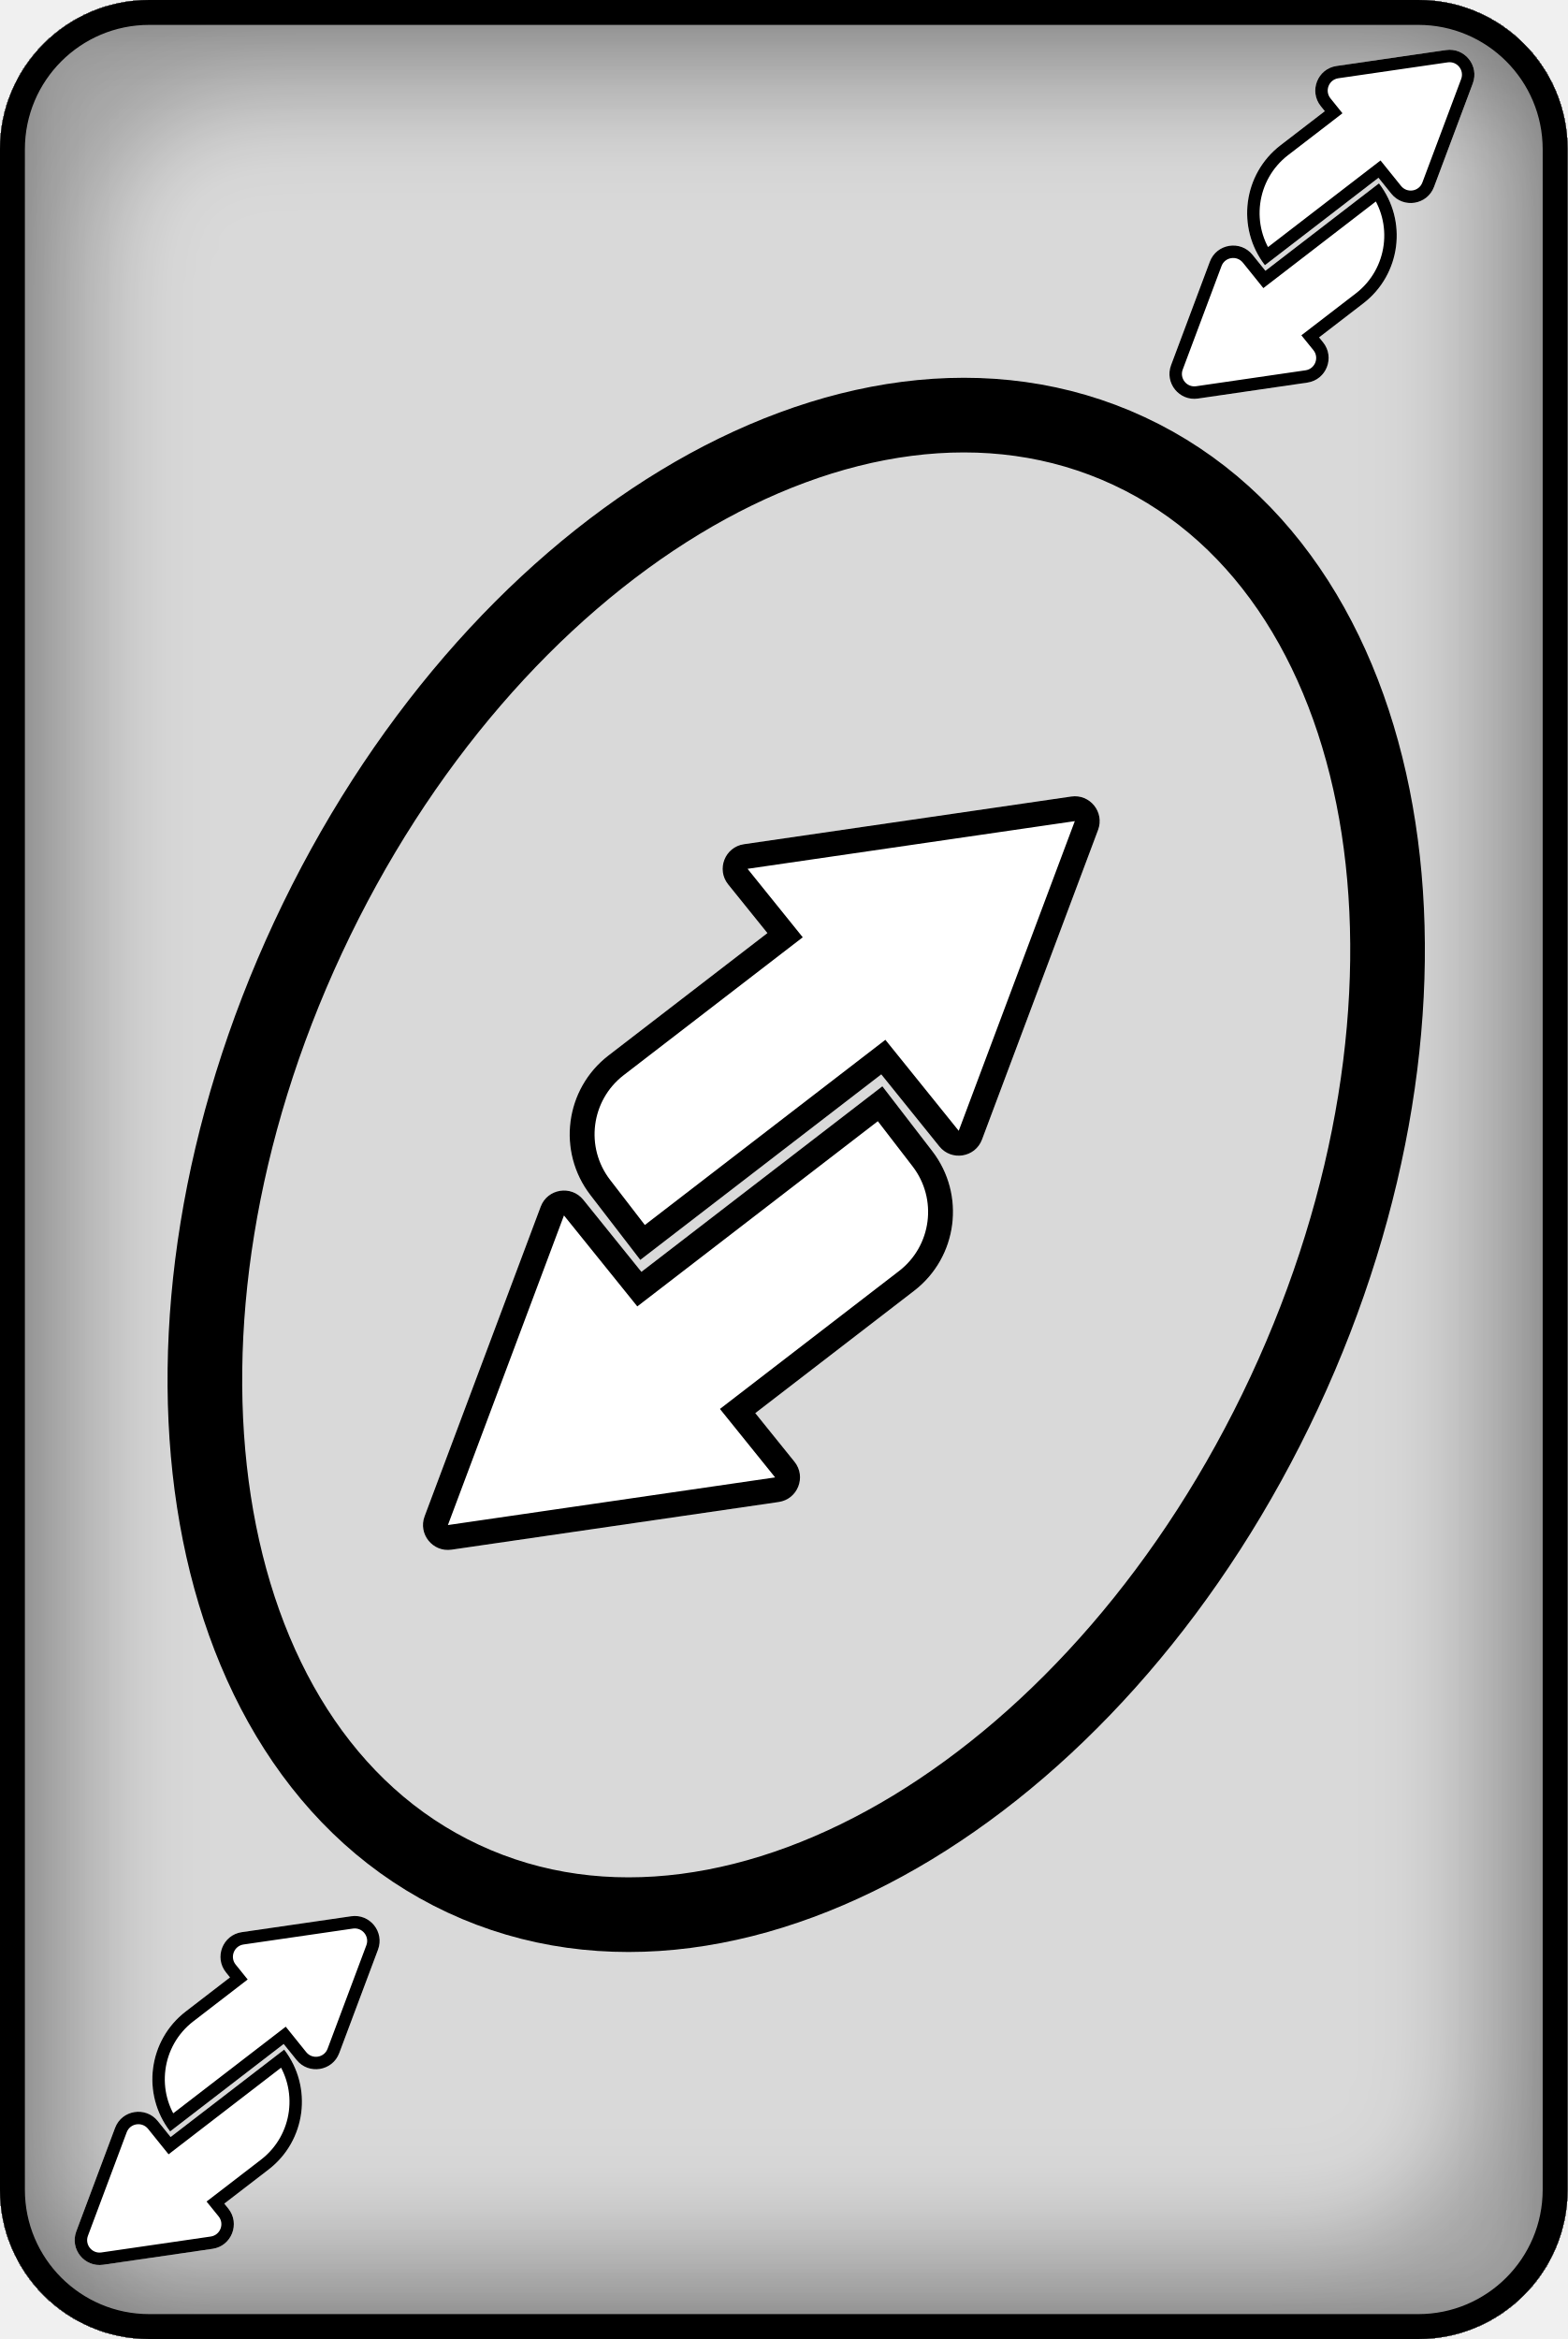
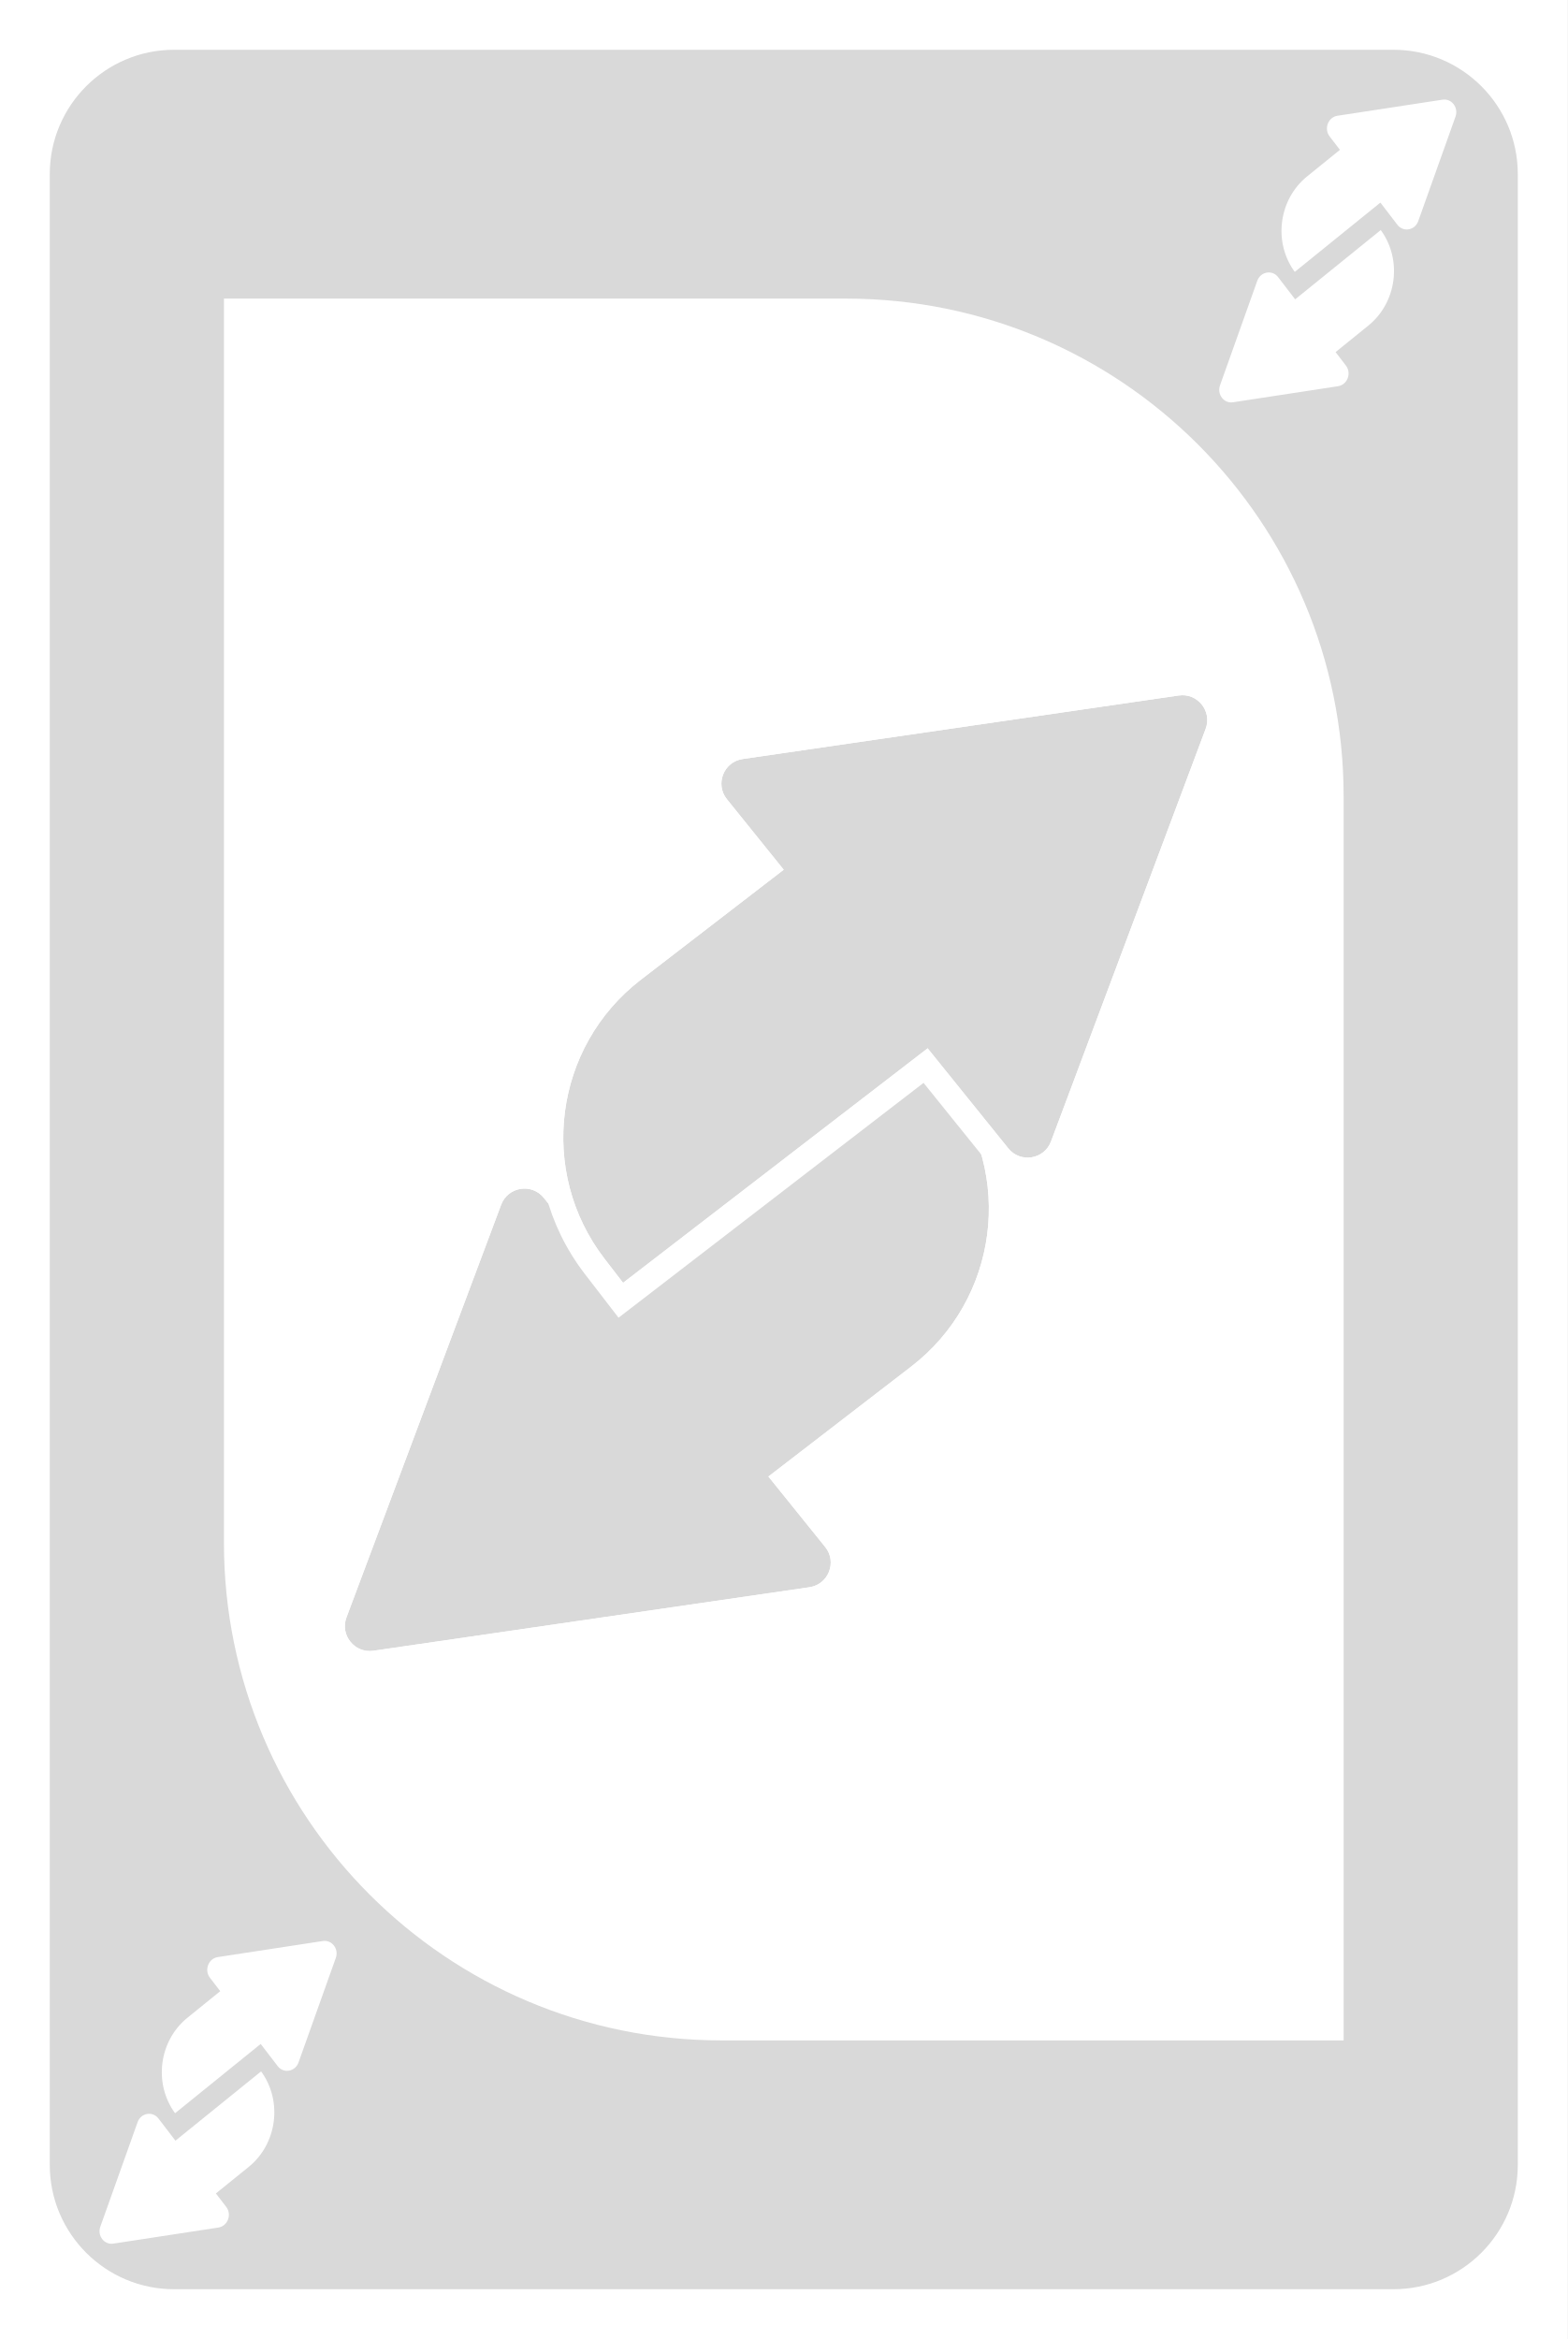
<svg xmlns="http://www.w3.org/2000/svg" width="63" height="94" viewBox="0 0 63 94" fill="none">
-   <g filter="url(#filter0_ii_5_118)">
-     <rect width="63" height="94" rx="6" fill="#D9D9D9" />
-   </g>
-   <rect x="0.5" y="0.5" width="62" height="93" rx="5.5" stroke="black" />
-   <path d="M45.377 18.127C51.013 20.755 54.356 26.477 55.403 33.282C56.451 40.1 55.243 48.184 51.616 55.962C47.989 63.74 42.573 69.862 36.677 73.44C30.791 77.013 24.258 78.131 18.622 75.502C12.986 72.874 9.644 67.152 8.597 60.346C7.548 53.529 8.757 45.446 12.384 37.668C16.011 29.89 21.427 23.767 27.323 20.188C33.209 16.616 39.741 15.499 45.377 18.127Z" stroke="black" stroke-width="3" />
-   <mask id="path-4-inside-1_5_118" fill="white">
-     <path d="M37.47 46.264C38.817 48.014 38.491 50.525 36.741 51.873L30.355 56.791L31.931 58.746C32.416 59.349 32.062 60.252 31.296 60.363L18.145 62.279C17.393 62.388 16.798 61.651 17.064 60.939L21.73 48.494C22.001 47.769 22.958 47.615 23.444 48.218L25.778 51.113L35.462 43.656L37.47 46.264Z" />
+   <rect width="63" height="94" fill="white" />
+   <rect x="1.5" y="1.5" width="60" height="91" rx="5.5" fill="#D9D9D9" stroke="white" />
+   <path d="M9 12H34C45.046 12 54 20.954 54 32V82H29C17.954 82 9 73.046 9 62V12Z" fill="white" />
+   <mask id="path-4-outside-1_19_34" maskUnits="userSpaceOnUse" x="11.86" y="40.736" width="29" height="27" fill="black">
+     <rect fill="white" x="11.86" y="40.736" width="29" height="27" />
+     <path d="M38.081 43.699C40.776 47.2 40.123 52.222 36.623 54.918L30.882 59.339L33.165 62.171C33.651 62.773 33.296 63.676 32.53 63.788L15.006 66.341C14.253 66.45 13.658 65.712 13.925 65L20.141 48.417C20.413 47.692 21.37 47.538 21.856 48.14L25.097 52.162L37.339 42.736L38.081 43.699Z" />
  </mask>
-   <path d="M37.47 46.264C38.817 48.014 38.491 50.525 36.741 51.873L30.355 56.791L31.931 58.746C32.416 59.349 32.062 60.252 31.296 60.363L18.145 62.279C17.393 62.388 16.798 61.651 17.064 60.939L21.73 48.494C22.001 47.769 22.958 47.615 23.444 48.218L25.778 51.113L35.462 43.656L37.47 46.264Z" fill="white" />
-   <path d="M37.47 46.264L38.262 45.654L38.262 45.654L37.47 46.264ZM36.741 51.873L37.351 52.666L37.351 52.666L36.741 51.873ZM30.355 56.791L29.744 55.999L28.934 56.623L29.576 57.419L30.355 56.791ZM31.931 58.746L32.709 58.119L32.709 58.119L31.931 58.746ZM31.296 60.363L31.44 61.353L31.44 61.353L31.296 60.363ZM18.145 62.279L18.001 61.289L18.001 61.289L18.145 62.279ZM17.064 60.939L16.128 60.588L16.128 60.588L17.064 60.939ZM21.73 48.494L20.793 48.143L20.793 48.143L21.73 48.494ZM23.444 48.218L22.666 48.845L22.666 48.846L23.444 48.218ZM25.778 51.113L25 51.741L25.613 52.502L26.388 51.906L25.778 51.113ZM35.462 43.656L36.254 43.046L35.644 42.254L34.852 42.864L35.462 43.656ZM37.47 46.264L36.677 46.874C37.688 48.187 37.444 50.07 36.131 51.081L36.741 51.873L37.351 52.666C39.539 50.981 39.947 47.842 38.262 45.654L37.47 46.264ZM36.741 51.873L36.131 51.081L29.744 55.999L30.355 56.791L30.965 57.584L37.351 52.666L36.741 51.873ZM30.355 56.791L29.576 57.419L31.152 59.374L31.931 58.746L32.709 58.119L31.133 56.163L30.355 56.791ZM31.931 58.746L31.152 59.374L31.152 59.374L31.296 60.363L31.44 61.353C32.972 61.13 33.681 59.325 32.709 58.119L31.931 58.746ZM31.296 60.363L31.152 59.374L18.001 61.289L18.145 62.279L18.29 63.268L31.44 61.353L31.296 60.363ZM18.145 62.279L18.001 61.289L18.001 61.289L17.064 60.939L16.128 60.588C15.594 62.014 16.785 63.487 18.29 63.268L18.145 62.279ZM17.064 60.939L18.001 61.29L22.666 48.845L21.73 48.494L20.793 48.143L16.128 60.588L17.064 60.939ZM21.73 48.494L22.666 48.845L22.666 48.845L23.444 48.218L24.223 47.59C23.251 46.385 21.337 46.693 20.793 48.143L21.73 48.494ZM23.444 48.218L22.666 48.846L25 51.741L25.778 51.113L26.557 50.486L24.223 47.59L23.444 48.218ZM25.778 51.113L26.388 51.906L36.072 44.449L35.462 43.656L34.852 42.864L25.168 50.321L25.778 51.113ZM35.462 43.656L34.67 44.267L36.677 46.874L37.47 46.264L38.262 45.654L36.254 43.046L35.462 43.656Z" fill="black" mask="url(#path-4-inside-1_5_118)" />
-   <mask id="path-6-inside-2_5_118" fill="white">
-     <path d="M23.727 48.026C22.379 46.276 22.705 43.765 24.455 42.417L30.842 37.499L29.266 35.544C28.78 34.941 29.134 34.038 29.9 33.927L43.051 32.011C43.804 31.901 44.399 32.639 44.132 33.352L39.467 45.796C39.195 46.521 38.238 46.675 37.752 46.072L35.418 43.177L25.733 50.633L23.727 48.026Z" />
+   <path d="M38.081 43.699C40.776 47.2 40.123 52.222 36.623 54.918L30.882 59.339L33.165 62.171C33.651 62.773 33.296 63.676 32.53 63.788L15.006 66.341C14.253 66.45 13.658 65.712 13.925 65L20.141 48.417C20.413 47.692 21.37 47.538 21.856 48.14L25.097 52.162L37.339 42.736L38.081 43.699Z" fill="#D9D9D9" />
+   <path d="M38.081 43.699L38.873 43.089L38.873 43.088L38.081 43.699ZM36.623 54.918L37.233 55.71L37.233 55.71L36.623 54.918ZM30.882 59.339L30.271 58.546L29.461 59.17L30.103 59.966L30.882 59.339ZM33.165 62.171L33.943 61.543L33.943 61.543L33.165 62.171ZM32.53 63.788L32.386 62.798H32.386L32.53 63.788ZM15.006 66.341L15.15 67.33H15.15L15.006 66.341ZM13.925 65L14.861 65.351L14.861 65.351L13.925 65ZM20.141 48.417L19.205 48.065L19.205 48.066L20.141 48.417ZM21.856 48.14L22.635 47.513L22.634 47.512L21.856 48.14ZM25.097 52.162L24.319 52.789L24.933 53.551L25.707 52.954L25.097 52.162ZM37.339 42.736L38.131 42.126L37.52 41.334L36.728 41.944L37.339 42.736ZM38.081 43.699L37.288 44.309C39.647 47.372 39.076 51.767 36.013 54.125L36.623 54.918L37.233 55.71C41.171 52.677 41.906 47.027 38.873 43.089L38.081 43.699ZM36.623 54.918L36.013 54.125L30.271 58.546L30.882 59.339L31.492 60.131L37.233 55.71L36.623 54.918ZM30.882 59.339L30.103 59.966L32.386 62.798L33.165 62.171L33.943 61.543L31.66 58.711L30.882 59.339ZM33.165 62.171L32.386 62.798L32.386 62.798L32.53 63.788L32.674 64.777C34.206 64.554 34.916 62.749 33.943 61.543L33.165 62.171ZM32.53 63.788L32.386 62.798L14.861 65.351L15.006 66.341L15.15 67.33L32.674 64.777L32.53 63.788ZM15.006 66.341L14.861 65.351L14.861 65.351L13.925 65L12.988 64.649C12.454 66.074 13.645 67.549 15.15 67.33L15.006 66.341ZM13.925 65L14.861 65.351L21.078 48.768L20.141 48.417L19.205 48.066L12.988 64.649L13.925 65ZM20.141 48.417L21.078 48.768L21.078 48.768L21.856 48.14L22.634 47.512C21.663 46.308 19.749 46.615 19.205 48.065L20.141 48.417ZM21.856 48.14L21.078 48.768L24.319 52.789L25.097 52.162L25.876 51.534L22.635 47.513L21.856 48.14ZM25.097 52.162L25.707 52.954L37.949 43.528L37.339 42.736L36.728 41.944L24.487 51.37L25.097 52.162ZM37.339 42.736L36.547 43.346L37.289 44.309L38.081 43.699L38.873 43.088L38.131 42.126L37.339 42.736Z" fill="white" mask="url(#path-4-outside-1_19_34)" />
+   <mask id="path-6-outside-2_19_34" maskUnits="userSpaceOnUse" x="21.52" y="26.554" width="29" height="27" fill="black">
+     <rect fill="white" x="21.52" y="26.554" width="29" height="27" />
+     <path d="M24.299 50.591C21.604 47.091 22.256 42.067 25.757 39.372L31.497 34.952L29.215 32.12C28.729 31.517 29.084 30.614 29.85 30.503L47.374 27.95C48.127 27.84 48.722 28.578 48.455 29.291L42.239 45.874C41.967 46.598 41.009 46.753 40.523 46.15L37.282 42.13L25.041 51.554L24.299 50.591Z" />
  </mask>
-   <path d="M23.727 48.026C22.379 46.276 22.705 43.765 24.455 42.417L30.842 37.499L29.266 35.544C28.78 34.941 29.134 34.038 29.9 33.927L43.051 32.011C43.804 31.901 44.399 32.639 44.132 33.352L39.467 45.796C39.195 46.521 38.238 46.675 37.752 46.072L35.418 43.177L25.733 50.633L23.727 48.026Z" fill="white" />
-   <path d="M23.727 48.026L24.519 47.416L24.519 47.416L23.727 48.026ZM24.455 42.417L23.845 41.625L23.845 41.625L24.455 42.417ZM30.842 37.499L31.452 38.291L32.262 37.668L31.62 36.871L30.842 37.499ZM29.266 35.544L28.487 36.172L28.487 36.172L29.266 35.544ZM29.9 33.927L30.045 34.916L30.045 34.916L29.9 33.927ZM43.051 32.011L42.907 31.021L42.907 31.021L43.051 32.011ZM44.132 33.352L45.068 33.703L45.068 33.703L44.132 33.352ZM39.467 45.796L40.403 46.147L40.403 46.147L39.467 45.796ZM37.752 46.072L36.973 46.7L36.974 46.7L37.752 46.072ZM35.418 43.177L36.197 42.549L35.583 41.788L34.808 42.385L35.418 43.177ZM25.733 50.633L24.941 51.243L25.551 52.035L26.343 51.425L25.733 50.633ZM23.727 48.026L24.519 47.416C23.508 46.104 23.753 44.22 25.065 43.209L24.455 42.417L23.845 41.625C21.657 43.31 21.25 46.449 22.934 48.637L23.727 48.026ZM24.455 42.417L25.065 43.209L31.452 38.291L30.842 37.499L30.232 36.707L23.845 41.625L24.455 42.417ZM30.842 37.499L31.62 36.871L30.044 34.916L29.266 35.544L28.487 36.172L30.063 38.127L30.842 37.499ZM29.266 35.544L30.044 34.917L30.045 34.916L29.9 33.927L29.756 32.937C28.224 33.16 27.515 34.965 28.487 36.172L29.266 35.544ZM29.9 33.927L30.045 34.916L43.195 33L43.051 32.011L42.907 31.021L29.756 32.937L29.9 33.927ZM43.051 32.011L43.195 33L43.196 33.001L44.132 33.352L45.068 33.703C45.602 32.278 44.412 30.802 42.907 31.021L43.051 32.011ZM44.132 33.352L43.196 33.001L38.531 45.445L39.467 45.796L40.403 46.147L45.068 33.703L44.132 33.352ZM39.467 45.796L38.531 45.445L38.53 45.445L37.752 46.072L36.974 46.7C37.945 47.905 39.859 47.598 40.403 46.147L39.467 45.796ZM37.752 46.072L38.531 45.445L36.197 42.549L35.418 43.177L34.639 43.804L36.973 46.7L37.752 46.072ZM35.418 43.177L34.808 42.385L25.123 49.841L25.733 50.633L26.343 51.425L36.028 43.969L35.418 43.177ZM25.733 50.633L26.526 50.023L24.519 47.416L23.727 48.026L22.934 48.637L24.941 51.243L25.733 50.633Z" fill="black" mask="url(#path-6-inside-2_5_118)" />
-   <mask id="path-8-inside-3_5_118" fill="white">
-     <path d="M11.421 82.37C12.578 83.873 12.299 86.03 10.796 87.188L9.014 88.559L9.176 88.759C9.661 89.362 9.307 90.265 8.541 90.376L4.145 91.017C3.393 91.126 2.799 90.388 3.065 89.676L4.624 85.517C4.896 84.792 5.854 84.638 6.34 85.241L6.857 85.883L11.421 82.37Z" />
-   </mask>
-   <path d="M11.421 82.37C12.578 83.873 12.299 86.03 10.796 87.188L9.014 88.559L9.176 88.759C9.661 89.362 9.307 90.265 8.541 90.376L4.145 91.017C3.393 91.126 2.799 90.388 3.065 89.676L4.624 85.517C4.896 84.792 5.854 84.638 6.34 85.241L6.857 85.883L11.421 82.37Z" fill="white" />
-   <path d="M11.421 82.37L11.817 82.065L11.512 81.668L11.116 81.974L11.421 82.37ZM10.796 87.188L11.101 87.584L11.101 87.584L10.796 87.188ZM9.014 88.559L8.709 88.163L8.302 88.475L8.625 88.874L9.014 88.559ZM9.176 88.759L9.565 88.446L9.564 88.445L9.176 88.759ZM8.541 90.376L8.469 89.882L8.469 89.882L8.541 90.376ZM4.145 91.017L4.217 91.512L4.218 91.512L4.145 91.017ZM3.065 89.676L2.597 89.501L2.597 89.501L3.065 89.676ZM4.624 85.517L4.156 85.342L4.156 85.342L4.624 85.517ZM6.34 85.241L6.729 84.927L6.729 84.927L6.34 85.241ZM6.857 85.883L6.468 86.197L6.775 86.578L7.162 86.279L6.857 85.883ZM11.421 82.37L11.025 82.675C12.014 83.959 11.775 85.803 10.491 86.792L10.796 87.188L11.101 87.584C12.823 86.258 13.143 83.786 11.817 82.065L11.421 82.37ZM10.796 87.188L10.491 86.792L8.709 88.163L9.014 88.559L9.319 88.955L11.101 87.584L10.796 87.188ZM9.014 88.559L8.625 88.874L8.787 89.074L9.176 88.759L9.564 88.445L9.402 88.244L9.014 88.559ZM9.176 88.759L8.786 89.073C9.029 89.374 8.852 89.826 8.469 89.882L8.541 90.376L8.613 90.871C9.762 90.704 10.294 89.35 9.565 88.446L9.176 88.759ZM8.541 90.376L8.469 89.882L4.073 90.522L4.145 91.017L4.218 91.512L8.613 90.871L8.541 90.376ZM4.145 91.017L4.074 90.522C3.698 90.577 3.4 90.208 3.534 89.852L3.065 89.676L2.597 89.501C2.197 90.569 3.088 91.676 4.217 91.512L4.145 91.017ZM3.065 89.676L3.534 89.852L5.092 85.692L4.624 85.517L4.156 85.342L2.597 89.501L3.065 89.676ZM4.624 85.517L5.092 85.693C5.228 85.33 5.707 85.253 5.951 85.555L6.34 85.241L6.729 84.927C6 84.023 4.564 84.254 4.156 85.342L4.624 85.517ZM6.34 85.241L5.95 85.554L6.468 86.197L6.857 85.883L7.247 85.57L6.729 84.927L6.34 85.241ZM6.857 85.883L7.162 86.279L11.726 82.766L11.421 82.37L11.116 81.974L6.552 85.487L6.857 85.883Z" fill="black" mask="url(#path-8-inside-3_5_118)" />
-   <mask id="path-10-inside-4_5_118" fill="white">
-     <path d="M6.837 85.657C5.679 84.154 5.96 81.997 7.463 80.839L9.244 79.468L9.083 79.268C8.597 78.665 8.951 77.762 9.717 77.65L14.112 77.011C14.865 76.901 15.459 77.639 15.192 78.352L13.634 82.51C13.362 83.235 12.405 83.389 11.919 82.786L11.401 82.144L6.837 85.657Z" />
-   </mask>
-   <path d="M6.837 85.657C5.679 84.154 5.96 81.997 7.463 80.839L9.244 79.468L9.083 79.268C8.597 78.665 8.951 77.762 9.717 77.65L14.112 77.011C14.865 76.901 15.459 77.639 15.192 78.352L13.634 82.51C13.362 83.235 12.405 83.389 11.919 82.786L11.401 82.144L6.837 85.657Z" fill="white" />
-   <path d="M6.837 85.657L6.441 85.962L6.746 86.359L7.142 86.054L6.837 85.657ZM7.463 80.839L7.158 80.443L7.158 80.443L7.463 80.839ZM9.244 79.468L9.549 79.864L9.954 79.552L9.634 79.154L9.244 79.468ZM9.083 79.268L9.472 78.954L9.472 78.954L9.083 79.268ZM9.717 77.65L9.645 77.156L9.645 77.156L9.717 77.65ZM14.112 77.011L14.184 77.506L14.184 77.506L14.112 77.011ZM15.192 78.352L14.724 78.176L14.724 78.176L15.192 78.352ZM13.634 82.51L14.102 82.685L14.102 82.685L13.634 82.51ZM11.919 82.786L11.53 83.1L11.53 83.1L11.919 82.786ZM11.401 82.144L11.791 81.83L11.484 81.449L11.096 81.748L11.401 82.144ZM6.837 85.657L7.233 85.352C6.244 84.068 6.483 82.224 7.768 81.235L7.463 80.839L7.158 80.443C5.436 81.769 5.115 84.24 6.441 85.962L6.837 85.657ZM7.463 80.839L7.768 81.235L9.549 79.864L9.244 79.468L8.939 79.072L7.158 80.443L7.463 80.839ZM9.244 79.468L9.634 79.154L9.472 78.954L9.083 79.268L8.693 79.581L8.855 79.781L9.244 79.468ZM9.083 79.268L9.472 78.954C9.229 78.652 9.406 78.201 9.789 78.145L9.717 77.65L9.645 77.156C8.495 77.323 7.965 78.678 8.694 79.582L9.083 79.268ZM9.717 77.65L9.789 78.145L14.184 77.506L14.112 77.011L14.04 76.516L9.645 77.156L9.717 77.65ZM14.112 77.011L14.184 77.506C14.56 77.451 14.858 77.82 14.724 78.176L15.192 78.352L15.661 78.527C16.061 77.459 15.17 76.352 14.04 76.516L14.112 77.011ZM15.192 78.352L14.724 78.176L13.166 82.334L13.634 82.51L14.102 82.685L15.661 78.527L15.192 78.352ZM13.634 82.51L13.166 82.334C13.03 82.697 12.551 82.774 12.308 82.472L11.919 82.786L11.53 83.1C12.258 84.004 13.694 83.773 14.102 82.685L13.634 82.51ZM11.919 82.786L12.308 82.473L11.791 81.83L11.401 82.144L11.012 82.457L11.53 83.1L11.919 82.786ZM11.401 82.144L11.096 81.748L6.532 85.261L6.837 85.657L7.142 86.054L11.706 82.54L11.401 82.144Z" fill="black" mask="url(#path-10-inside-4_5_118)" />
-   <mask id="path-12-inside-5_5_118" fill="white">
-     <path d="M55.42 7.37C56.578 8.873 56.298 11.03 54.795 12.188L53.013 13.559L53.175 13.759C53.661 14.362 53.307 15.265 52.541 15.376L48.145 16.017C47.392 16.127 46.798 15.389 47.065 14.676L48.623 10.517C48.895 9.792 49.853 9.638 50.339 10.241L50.857 10.883L55.42 7.37Z" />
-   </mask>
-   <path d="M55.42 7.37C56.578 8.873 56.298 11.03 54.795 12.188L53.013 13.559L53.175 13.759C53.661 14.362 53.307 15.265 52.541 15.376L48.145 16.017C47.392 16.127 46.798 15.389 47.065 14.676L48.623 10.517C48.895 9.792 49.853 9.638 50.339 10.241L50.857 10.883L55.42 7.37Z" fill="white" />
-   <path d="M55.42 7.37L55.816 7.065L55.511 6.668L55.115 6.973L55.42 7.37ZM54.795 12.188L55.1 12.584L55.1 12.584L54.795 12.188ZM53.013 13.559L52.708 13.163L52.302 13.475L52.625 13.874L53.013 13.559ZM53.175 13.759L53.565 13.446L53.564 13.445L53.175 13.759ZM52.541 15.376L52.468 14.882L52.468 14.882L52.541 15.376ZM48.145 16.017L48.217 16.512L48.217 16.512L48.145 16.017ZM47.065 14.676L46.597 14.501L46.597 14.501L47.065 14.676ZM48.623 10.517L48.155 10.342L48.155 10.342L48.623 10.517ZM50.339 10.241L50.729 9.927L50.729 9.927L50.339 10.241ZM50.857 10.883L50.468 11.197L50.774 11.578L51.162 11.28L50.857 10.883ZM55.42 7.37L55.024 7.675C56.013 8.959 55.774 10.803 54.49 11.792L54.795 12.188L55.1 12.584C56.822 11.258 57.142 8.786 55.816 7.065L55.42 7.37ZM54.795 12.188L54.49 11.792L52.708 13.163L53.013 13.559L53.318 13.955L55.1 12.584L54.795 12.188ZM53.013 13.559L52.625 13.874L52.787 14.074L53.175 13.759L53.564 13.445L53.402 13.244L53.013 13.559ZM53.175 13.759L52.786 14.073C53.029 14.374 52.852 14.826 52.468 14.882L52.541 15.376L52.613 15.871C53.762 15.704 54.293 14.35 53.565 13.446L53.175 13.759ZM52.541 15.376L52.468 14.882L48.073 15.522L48.145 16.017L48.217 16.512L52.613 15.871L52.541 15.376ZM48.145 16.017L48.073 15.522C47.697 15.577 47.4 15.208 47.533 14.852L47.065 14.676L46.597 14.501C46.197 15.569 47.088 16.676 48.217 16.512L48.145 16.017ZM47.065 14.676L47.533 14.852L49.092 10.693L48.623 10.517L48.155 10.342L46.597 14.501L47.065 14.676ZM48.623 10.517L49.092 10.693C49.227 10.33 49.707 10.253 49.95 10.555L50.339 10.241L50.729 9.927C50 9.023 48.563 9.254 48.155 10.342L48.623 10.517ZM50.339 10.241L49.95 10.554L50.468 11.197L50.857 10.883L51.246 10.57L50.729 9.927L50.339 10.241ZM50.857 10.883L51.162 11.28L55.725 7.766L55.42 7.37L55.115 6.973L50.552 10.487L50.857 10.883Z" fill="black" mask="url(#path-12-inside-5_5_118)" />
-   <mask id="path-14-inside-6_5_118" fill="white">
-     <path d="M50.836 10.657C49.679 9.154 49.959 6.997 51.462 5.839L53.244 4.468L53.083 4.268C52.597 3.665 52.95 2.762 53.716 2.651L58.112 2.011C58.865 1.901 59.459 2.639 59.192 3.352L57.633 7.51C57.361 8.235 56.404 8.389 55.918 7.786L55.401 7.144L50.836 10.657Z" />
-   </mask>
-   <path d="M50.836 10.657C49.679 9.154 49.959 6.997 51.462 5.839L53.244 4.468L53.083 4.268C52.597 3.665 52.95 2.762 53.716 2.651L58.112 2.011C58.865 1.901 59.459 2.639 59.192 3.352L57.633 7.51C57.361 8.235 56.404 8.389 55.918 7.786L55.401 7.144L50.836 10.657Z" fill="white" />
-   <path d="M50.836 10.657L50.44 10.962L50.745 11.358L51.141 11.054L50.836 10.657ZM51.462 5.839L51.157 5.443L51.157 5.443L51.462 5.839ZM53.244 4.468L53.549 4.864L53.953 4.552L53.633 4.154L53.244 4.468ZM53.083 4.268L53.472 3.954L53.472 3.954L53.083 4.268ZM53.716 2.651L53.644 2.156L53.644 2.156L53.716 2.651ZM58.112 2.011L58.184 2.506L58.184 2.506L58.112 2.011ZM59.192 3.352L58.724 3.176L58.724 3.176L59.192 3.352ZM57.633 7.51L58.101 7.685L58.102 7.685L57.633 7.51ZM55.918 7.786L55.529 8.1L55.529 8.1L55.918 7.786ZM55.401 7.144L55.79 6.83L55.483 6.449L55.096 6.747L55.401 7.144ZM50.836 10.657L51.233 10.352C50.243 9.068 50.483 7.224 51.767 6.235L51.462 5.839L51.157 5.443C49.435 6.769 49.114 9.24 50.44 10.962L50.836 10.657ZM51.462 5.839L51.767 6.235L53.549 4.864L53.244 4.468L52.939 4.072L51.157 5.443L51.462 5.839ZM53.244 4.468L53.633 4.154L53.472 3.954L53.083 4.268L52.693 4.581L52.854 4.781L53.244 4.468ZM53.083 4.268L53.472 3.954C53.228 3.652 53.406 3.201 53.788 3.145L53.716 2.651L53.644 2.156C52.494 2.323 51.965 3.678 52.693 4.581L53.083 4.268ZM53.716 2.651L53.788 3.145L58.184 2.506L58.112 2.011L58.04 1.516L53.644 2.156L53.716 2.651ZM58.112 2.011L58.184 2.506C58.56 2.451 58.857 2.82 58.724 3.176L59.192 3.352L59.66 3.527C60.06 2.459 59.169 1.352 58.04 1.516L58.112 2.011ZM59.192 3.352L58.724 3.176L57.165 7.334L57.633 7.51L58.102 7.685L59.66 3.527L59.192 3.352ZM57.633 7.51L57.165 7.334C57.029 7.697 56.551 7.774 56.308 7.473L55.918 7.786L55.529 8.1C56.258 9.004 57.694 8.773 58.101 7.685L57.633 7.51ZM55.918 7.786L56.308 7.473L55.79 6.83L55.401 7.144L55.011 7.457L55.529 8.1L55.918 7.786ZM55.401 7.144L55.096 6.747L50.531 10.261L50.836 10.657L51.141 11.054L55.706 7.54L55.401 7.144Z" fill="black" mask="url(#path-14-inside-6_5_118)" />
-   <defs>
-     <filter id="filter0_ii_5_118" x="-4" y="-4" width="71" height="102" filterUnits="userSpaceOnUse" color-interpolation-filters="sRGB">
-       <feFlood flood-opacity="0" result="BackgroundImageFix" />
-       <feBlend mode="normal" in="SourceGraphic" in2="BackgroundImageFix" result="shape" />
-       <feColorMatrix in="SourceAlpha" type="matrix" values="0 0 0 0 0 0 0 0 0 0 0 0 0 0 0 0 0 0 127 0" result="hardAlpha" />
-       <feOffset dx="4" dy="4" />
-       <feGaussianBlur stdDeviation="2" />
-       <feComposite in2="hardAlpha" operator="arithmetic" k2="-1" k3="1" />
-       <feColorMatrix type="matrix" values="0 0 0 0 0 0 0 0 0 0 0 0 0 0 0 0 0 0 0.25 0" />
-       <feBlend mode="normal" in2="shape" result="effect1_innerShadow_5_118" />
-       <feColorMatrix in="SourceAlpha" type="matrix" values="0 0 0 0 0 0 0 0 0 0 0 0 0 0 0 0 0 0 127 0" result="hardAlpha" />
-       <feOffset dx="-4" dy="-4" />
-       <feGaussianBlur stdDeviation="2" />
-       <feComposite in2="hardAlpha" operator="arithmetic" k2="-1" k3="1" />
-       <feColorMatrix type="matrix" values="0 0 0 0 0 0 0 0 0 0 0 0 0 0 0 0 0 0 0.25 0" />
-       <feBlend mode="normal" in2="effect1_innerShadow_5_118" result="effect2_innerShadow_5_118" />
-     </filter>
-   </defs>
+   <path d="M24.299 50.591C21.604 47.091 22.256 42.067 25.757 39.372L31.497 34.952L29.215 32.12C28.729 31.517 29.084 30.614 29.85 30.503L47.374 27.95C48.127 27.84 48.722 28.578 48.455 29.291L42.239 45.874C41.967 46.598 41.009 46.753 40.523 46.15L37.282 42.13L25.041 51.554L24.299 50.591Z" fill="#D9D9D9" />
+   <path d="M24.299 50.591L23.507 51.202L23.507 51.202L24.299 50.591ZM25.757 39.372L25.147 38.579L25.147 38.579L25.757 39.372ZM31.497 34.952L32.107 35.744L32.917 35.12L32.276 34.324L31.497 34.952ZM29.215 32.12L29.994 31.492L29.994 31.492L29.215 32.12ZM29.85 30.503L29.994 31.492H29.994L29.85 30.503ZM47.374 27.95L47.23 26.96H47.23L47.374 27.95ZM48.455 29.291L47.519 28.94L47.519 28.94L48.455 29.291ZM42.239 45.874L43.175 46.225L43.175 46.225L42.239 45.874ZM40.523 46.15L39.744 46.778L39.744 46.778L40.523 46.15ZM37.282 42.13L38.061 41.502L37.447 40.74L36.672 41.337L37.282 42.13ZM25.041 51.554L24.249 52.165L24.859 52.956L25.651 52.347L25.041 51.554ZM24.299 50.591L25.091 49.981C22.733 46.918 23.304 42.523 26.367 40.164L25.757 39.372L25.147 38.579C21.209 41.612 20.474 47.263 23.507 51.202L24.299 50.591ZM25.757 39.372L26.367 40.164L32.107 35.744L31.497 34.952L30.887 34.159L25.147 38.579L25.757 39.372ZM31.497 34.952L32.276 34.324L29.994 31.492L29.215 32.12L28.436 32.747L30.719 35.579L31.497 34.952ZM29.215 32.12L29.994 31.492L29.994 31.492L29.85 30.503L29.706 29.513C28.174 29.736 27.464 31.541 28.436 32.747L29.215 32.12ZM29.85 30.503L29.994 31.492L47.518 28.939L47.374 27.95L47.23 26.96L29.706 29.513L29.85 30.503ZM47.374 27.95L47.518 28.939L47.519 28.94L48.455 29.291L49.392 29.642C49.926 28.216 48.735 26.741 47.23 26.96L47.374 27.95ZM48.455 29.291L47.519 28.94L41.302 45.523L42.239 45.874L43.175 46.225L49.392 29.642L48.455 29.291ZM42.239 45.874L41.302 45.522L41.301 45.522L40.523 46.15L39.744 46.778C40.716 47.983 42.631 47.675 43.175 46.225L42.239 45.874ZM40.523 46.15L41.301 45.523L38.061 41.502L37.282 42.13L36.504 42.757L39.744 46.778L40.523 46.15ZM37.282 42.13L36.672 41.337L24.431 50.762L25.041 51.554L25.651 52.347L37.892 42.922L37.282 42.13ZM25.041 51.554L25.833 50.944L25.091 49.981L24.299 50.591L23.507 51.202L24.249 52.165L25.041 51.554Z" fill="white" mask="url(#path-6-outside-2_19_34)" />
+   <path d="M10.493 83.245C11.365 84.436 11.142 86.155 9.995 87.084L8.677 88.15L9.092 88.691C9.329 88.999 9.151 89.463 8.776 89.521L4.554 90.167C4.188 90.223 3.902 89.85 4.032 89.486L5.53 85.286C5.663 84.913 6.131 84.83 6.368 85.138L7.051 86.03L10.493 83.245Z" fill="white" />
+   <path d="M7.036 84.927C6.163 83.735 6.386 82.017 7.534 81.088L8.851 80.022L8.436 79.481C8.2 79.173 8.377 78.71 8.752 78.652L12.974 78.006C13.34 77.95 13.626 78.323 13.496 78.686L11.998 82.885C11.865 83.259 11.397 83.342 11.161 83.034L10.477 82.142L7.036 84.927Z" fill="white" />
+   <path d="M55.492 9.245C56.365 10.437 56.142 12.155 54.994 13.084L53.677 14.15L54.092 14.691C54.328 14.999 54.152 15.463 53.776 15.521L49.554 16.167C49.188 16.223 48.903 15.849 49.032 15.486L50.529 11.286C50.663 10.913 51.132 10.83 51.368 11.138L52.052 12.03L55.492 9.245Z" fill="white" />
+   <path d="M52.036 10.927C51.163 9.735 51.386 8.017 52.534 7.088L53.851 6.022L53.436 5.481C53.2 5.173 53.377 4.71 53.752 4.652L57.974 4.006C58.34 3.95 58.626 4.323 58.497 4.686L56.999 8.886C56.866 9.259 56.397 9.342 56.161 9.034L55.477 8.142L52.036 10.927Z" fill="white" />
</svg>
